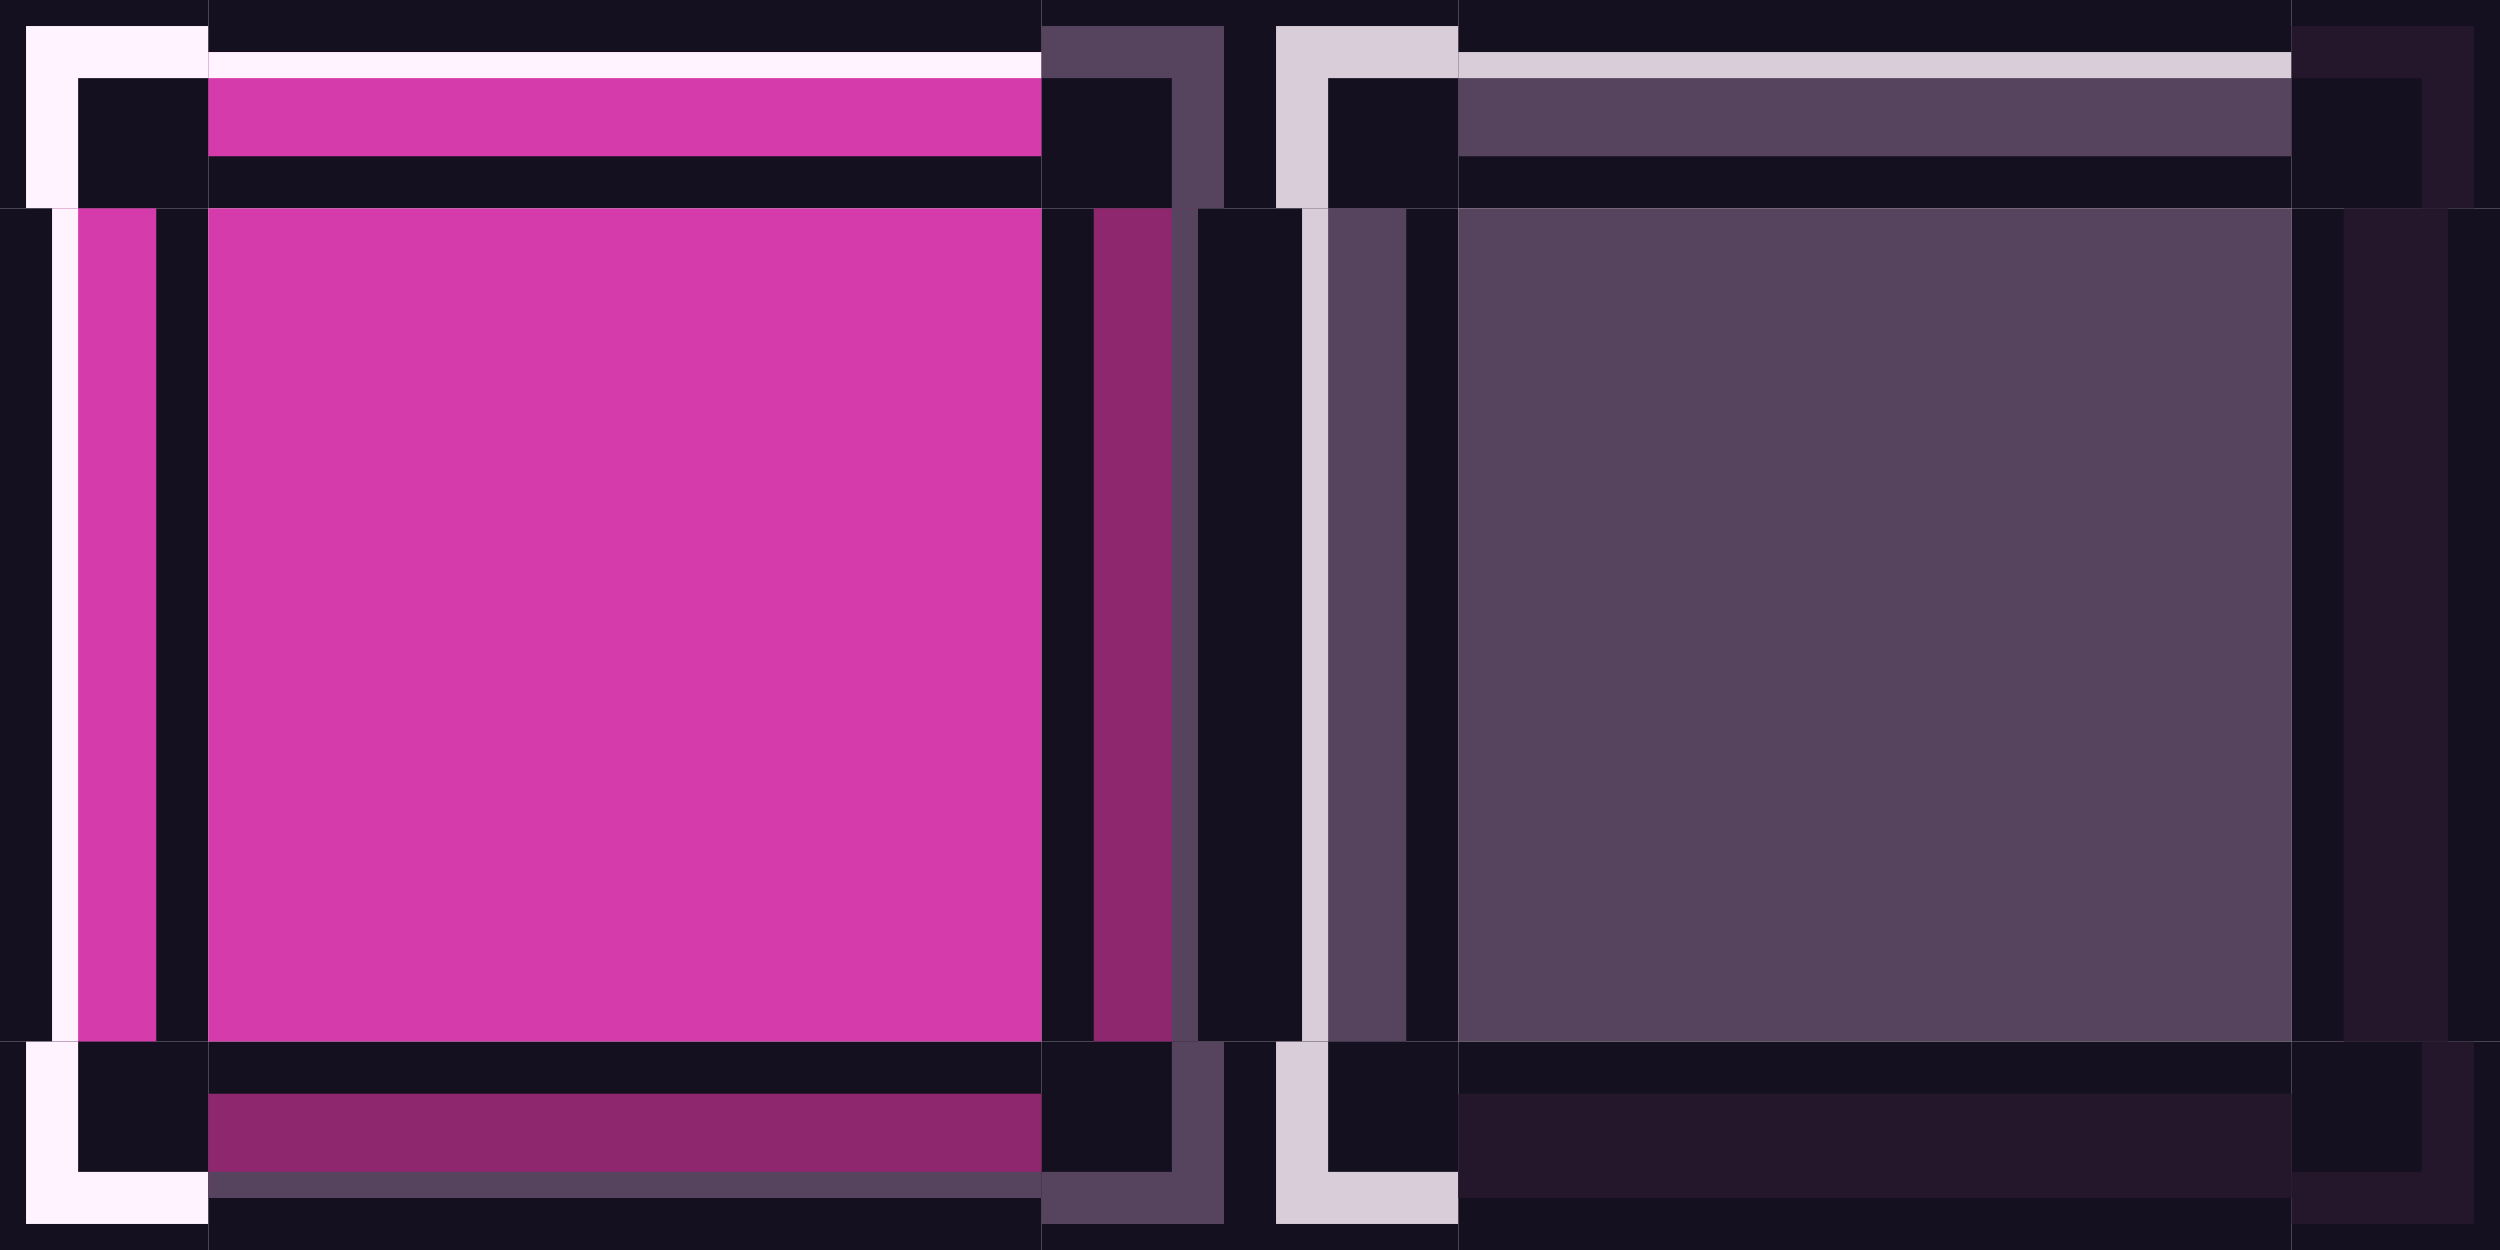
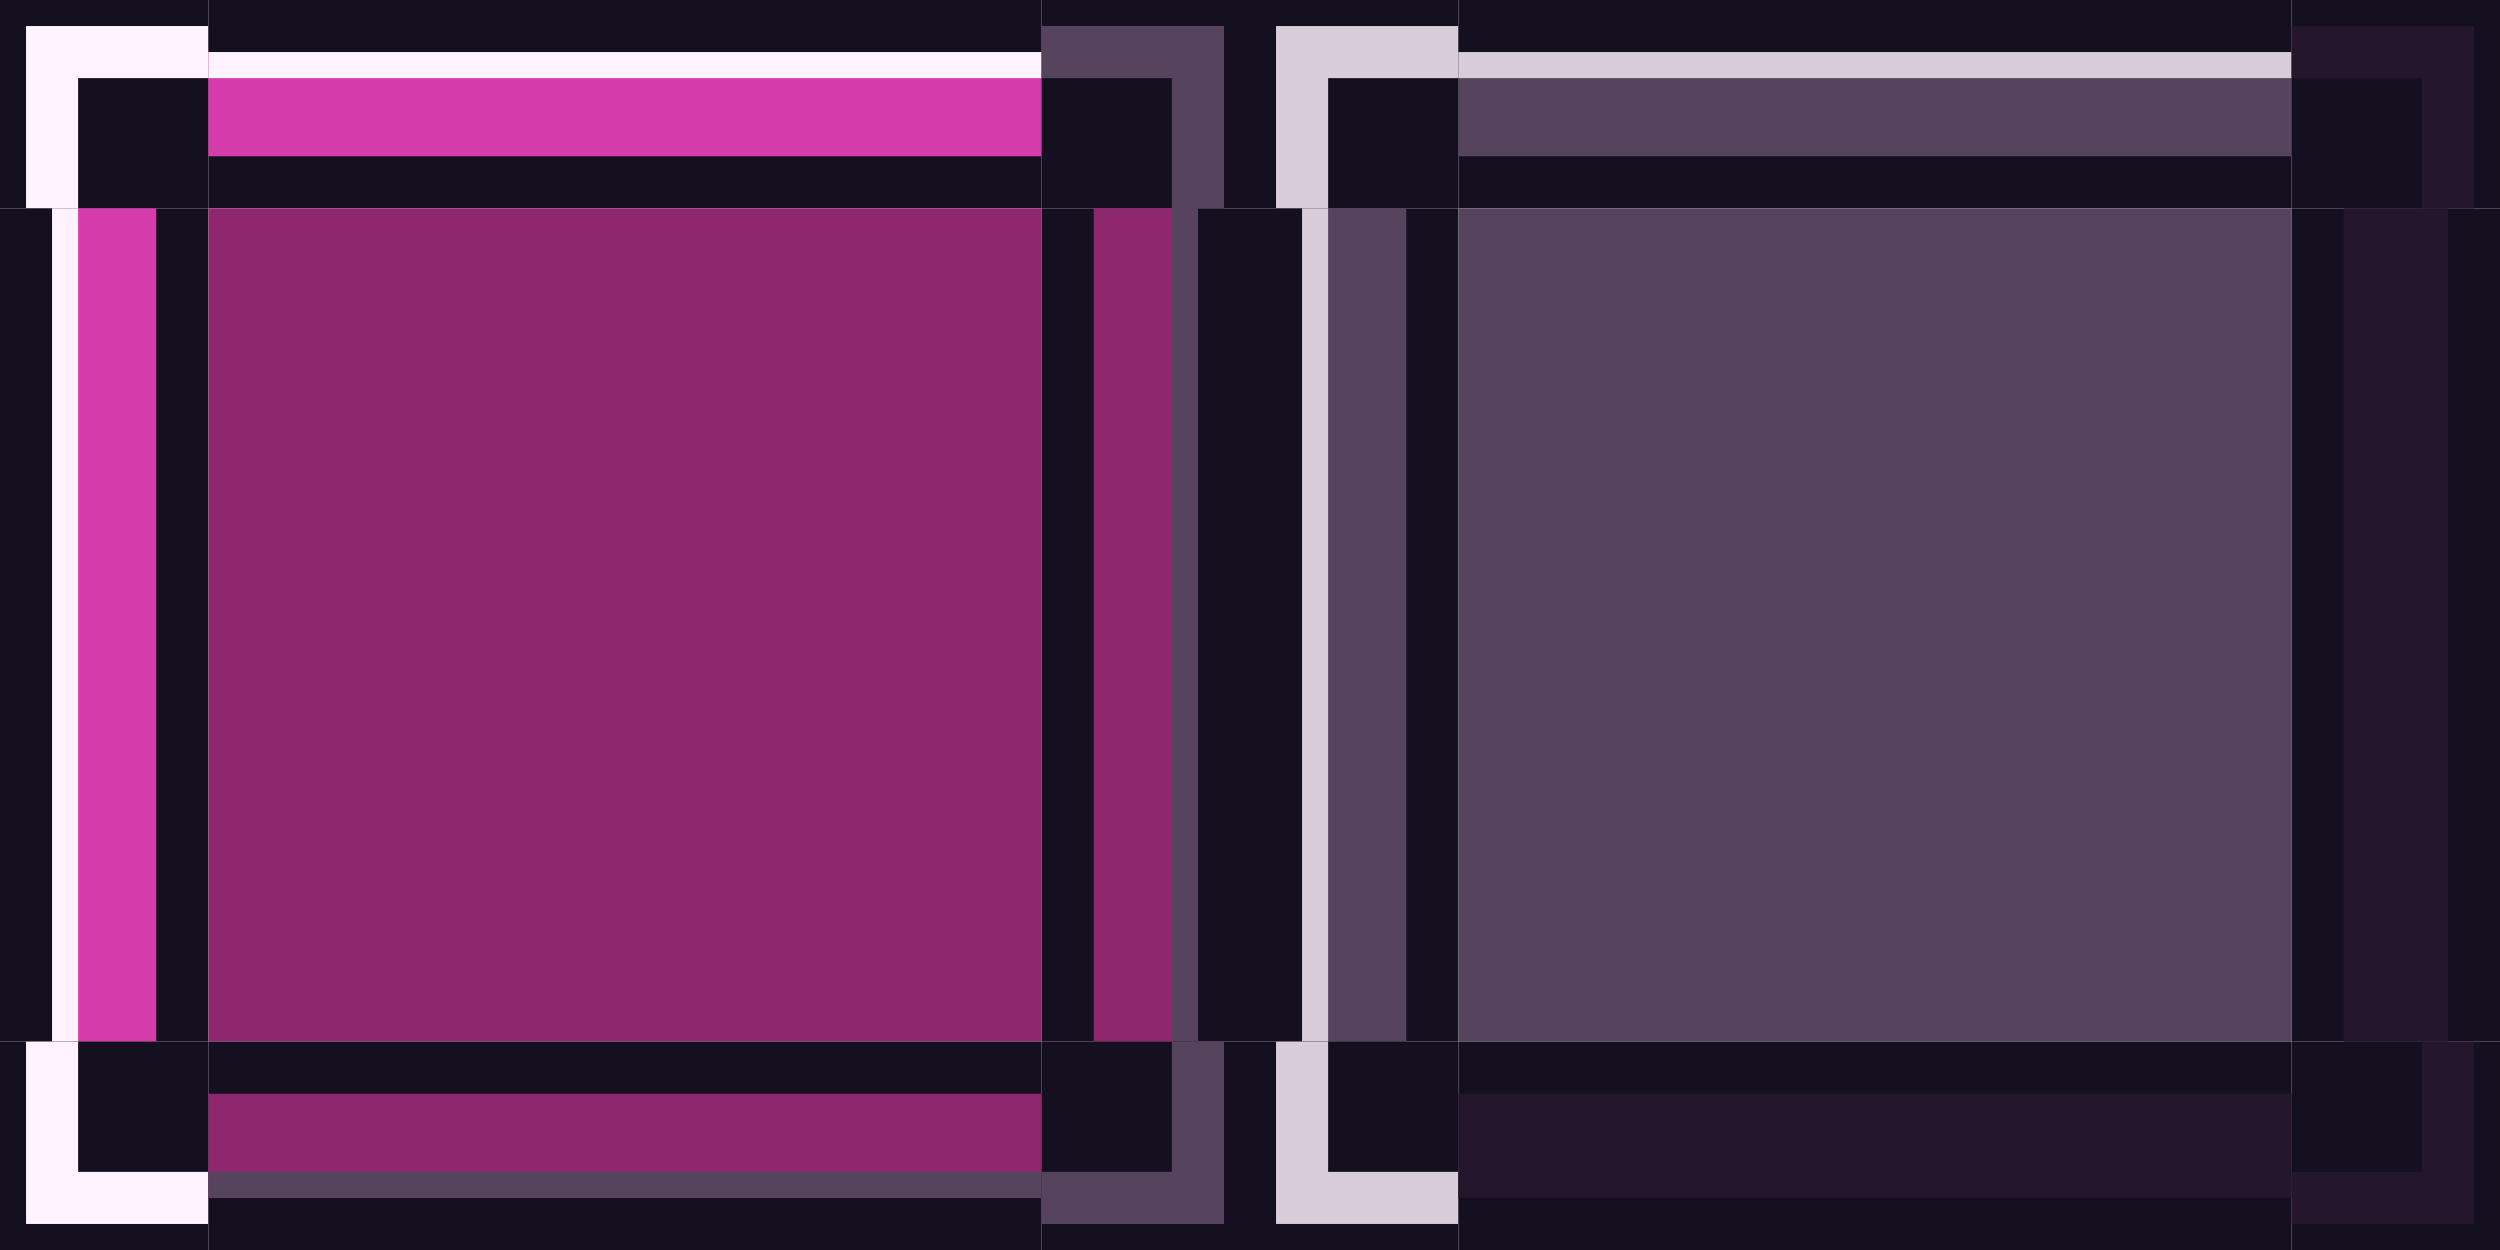
<svg xmlns="http://www.w3.org/2000/svg" width="96" height="48" viewBox="0 0 96 48">
  <defs>
    <style id="current-color-scheme" type="text/css">
      .ColorScheme-Highlight { color:#d63bac; }
      .ColorScheme-Background { color:#d8cdd9; }
    </style>
  </defs>
  <g id="decoration-topleft">
    <rect width="8" height="8" fill="#15101f" />
    <path d="M2 8V2h6" fill="none" stroke="#fff3ff" stroke-width="2" />
  </g>
  <g id="decoration-top" transform="translate(8 0)">
    <rect width="32" height="8" fill="#15101f" />
    <rect y="2" width="32" height="4" fill="#d63bac" />
    <rect y="2" width="32" height="1" fill="#fff3ff" />
  </g>
  <g id="decoration-topright" transform="translate(40 0)">
    <rect width="8" height="8" fill="#15101f" />
    <path d="M0 2h6v6" fill="none" stroke="#56445e" stroke-width="2" />
  </g>
  <g id="decoration-left" transform="translate(0 8)">
    <rect width="8" height="32" fill="#15101f" />
    <rect x="2" width="4" height="32" fill="#d63bac" />
    <rect x="2" width="1" height="32" fill="#fff3ff" />
  </g>
  <g id="decoration-center" transform="translate(8 8)">
-     <rect class="ColorScheme-Highlight" width="32" height="32" fill="currentColor" />
+     <rect width="32" height="32" fill="#8f276f" />
  </g>
  <g id="decoration-right" transform="translate(40 8)">
    <rect width="8" height="32" fill="#15101f" />
    <rect x="2" width="4" height="32" fill="#8f276f" />
    <rect x="5" width="1" height="32" fill="#56445e" />
  </g>
  <g id="decoration-bottomleft" transform="translate(0 40)">
    <rect width="8" height="8" fill="#15101f" />
    <path d="M2 0v6h6" fill="none" stroke="#fff3ff" stroke-width="2" />
  </g>
  <g id="decoration-bottom" transform="translate(8 40)">
    <rect width="32" height="8" fill="#15101f" />
    <rect y="2" width="32" height="4" fill="#8f276f" />
    <rect y="5" width="32" height="1" fill="#56445e" />
  </g>
  <g id="decoration-bottomright" transform="translate(40 40)">
    <rect width="8" height="8" fill="#15101f" />
    <path d="M0 6h6V0" fill="none" stroke="#56445e" stroke-width="2" />
  </g>
  <g id="decoration-inactive-topleft" transform="translate(48 0)">
    <rect width="8" height="8" fill="#15101f" />
    <path d="M2 8V2h6" fill="none" stroke="#d8cdd9" stroke-width="2" />
  </g>
  <g id="decoration-inactive-top" transform="translate(56 0)">
    <rect width="32" height="8" fill="#15101f" />
    <rect y="2" width="32" height="4" fill="#56445e" />
    <rect y="2" width="32" height="1" fill="#d8cdd9" />
  </g>
  <g id="decoration-inactive-topright" transform="translate(88 0)">
    <rect width="8" height="8" fill="#15101f" />
    <path d="M0 2h6v6" fill="none" stroke="#24162b" stroke-width="2" />
  </g>
  <g id="decoration-inactive-left" transform="translate(48 8)">
    <rect width="8" height="32" fill="#15101f" />
    <rect x="2" width="4" height="32" fill="#56445e" />
    <rect x="2" width="1" height="32" fill="#d8cdd9" />
  </g>
  <g id="decoration-inactive-center" transform="translate(56 8)">
    <rect width="32" height="32" fill="#56445e" />
  </g>
  <g id="decoration-inactive-right" transform="translate(88 8)">
    <rect width="8" height="32" fill="#15101f" />
    <rect x="2" width="4" height="32" fill="#24162b" />
  </g>
  <g id="decoration-inactive-bottomleft" transform="translate(48 40)">
    <rect width="8" height="8" fill="#15101f" />
    <path d="M2 0v6h6" fill="none" stroke="#d8cdd9" stroke-width="2" />
  </g>
  <g id="decoration-inactive-bottom" transform="translate(56 40)">
    <rect width="32" height="8" fill="#15101f" />
    <rect y="2" width="32" height="4" fill="#24162b" />
  </g>
  <g id="decoration-inactive-bottomright" transform="translate(88 40)">
    <rect width="8" height="8" fill="#15101f" />
    <path d="M0 6h6V0" fill="none" stroke="#24162b" stroke-width="2" />
  </g>
</svg>
